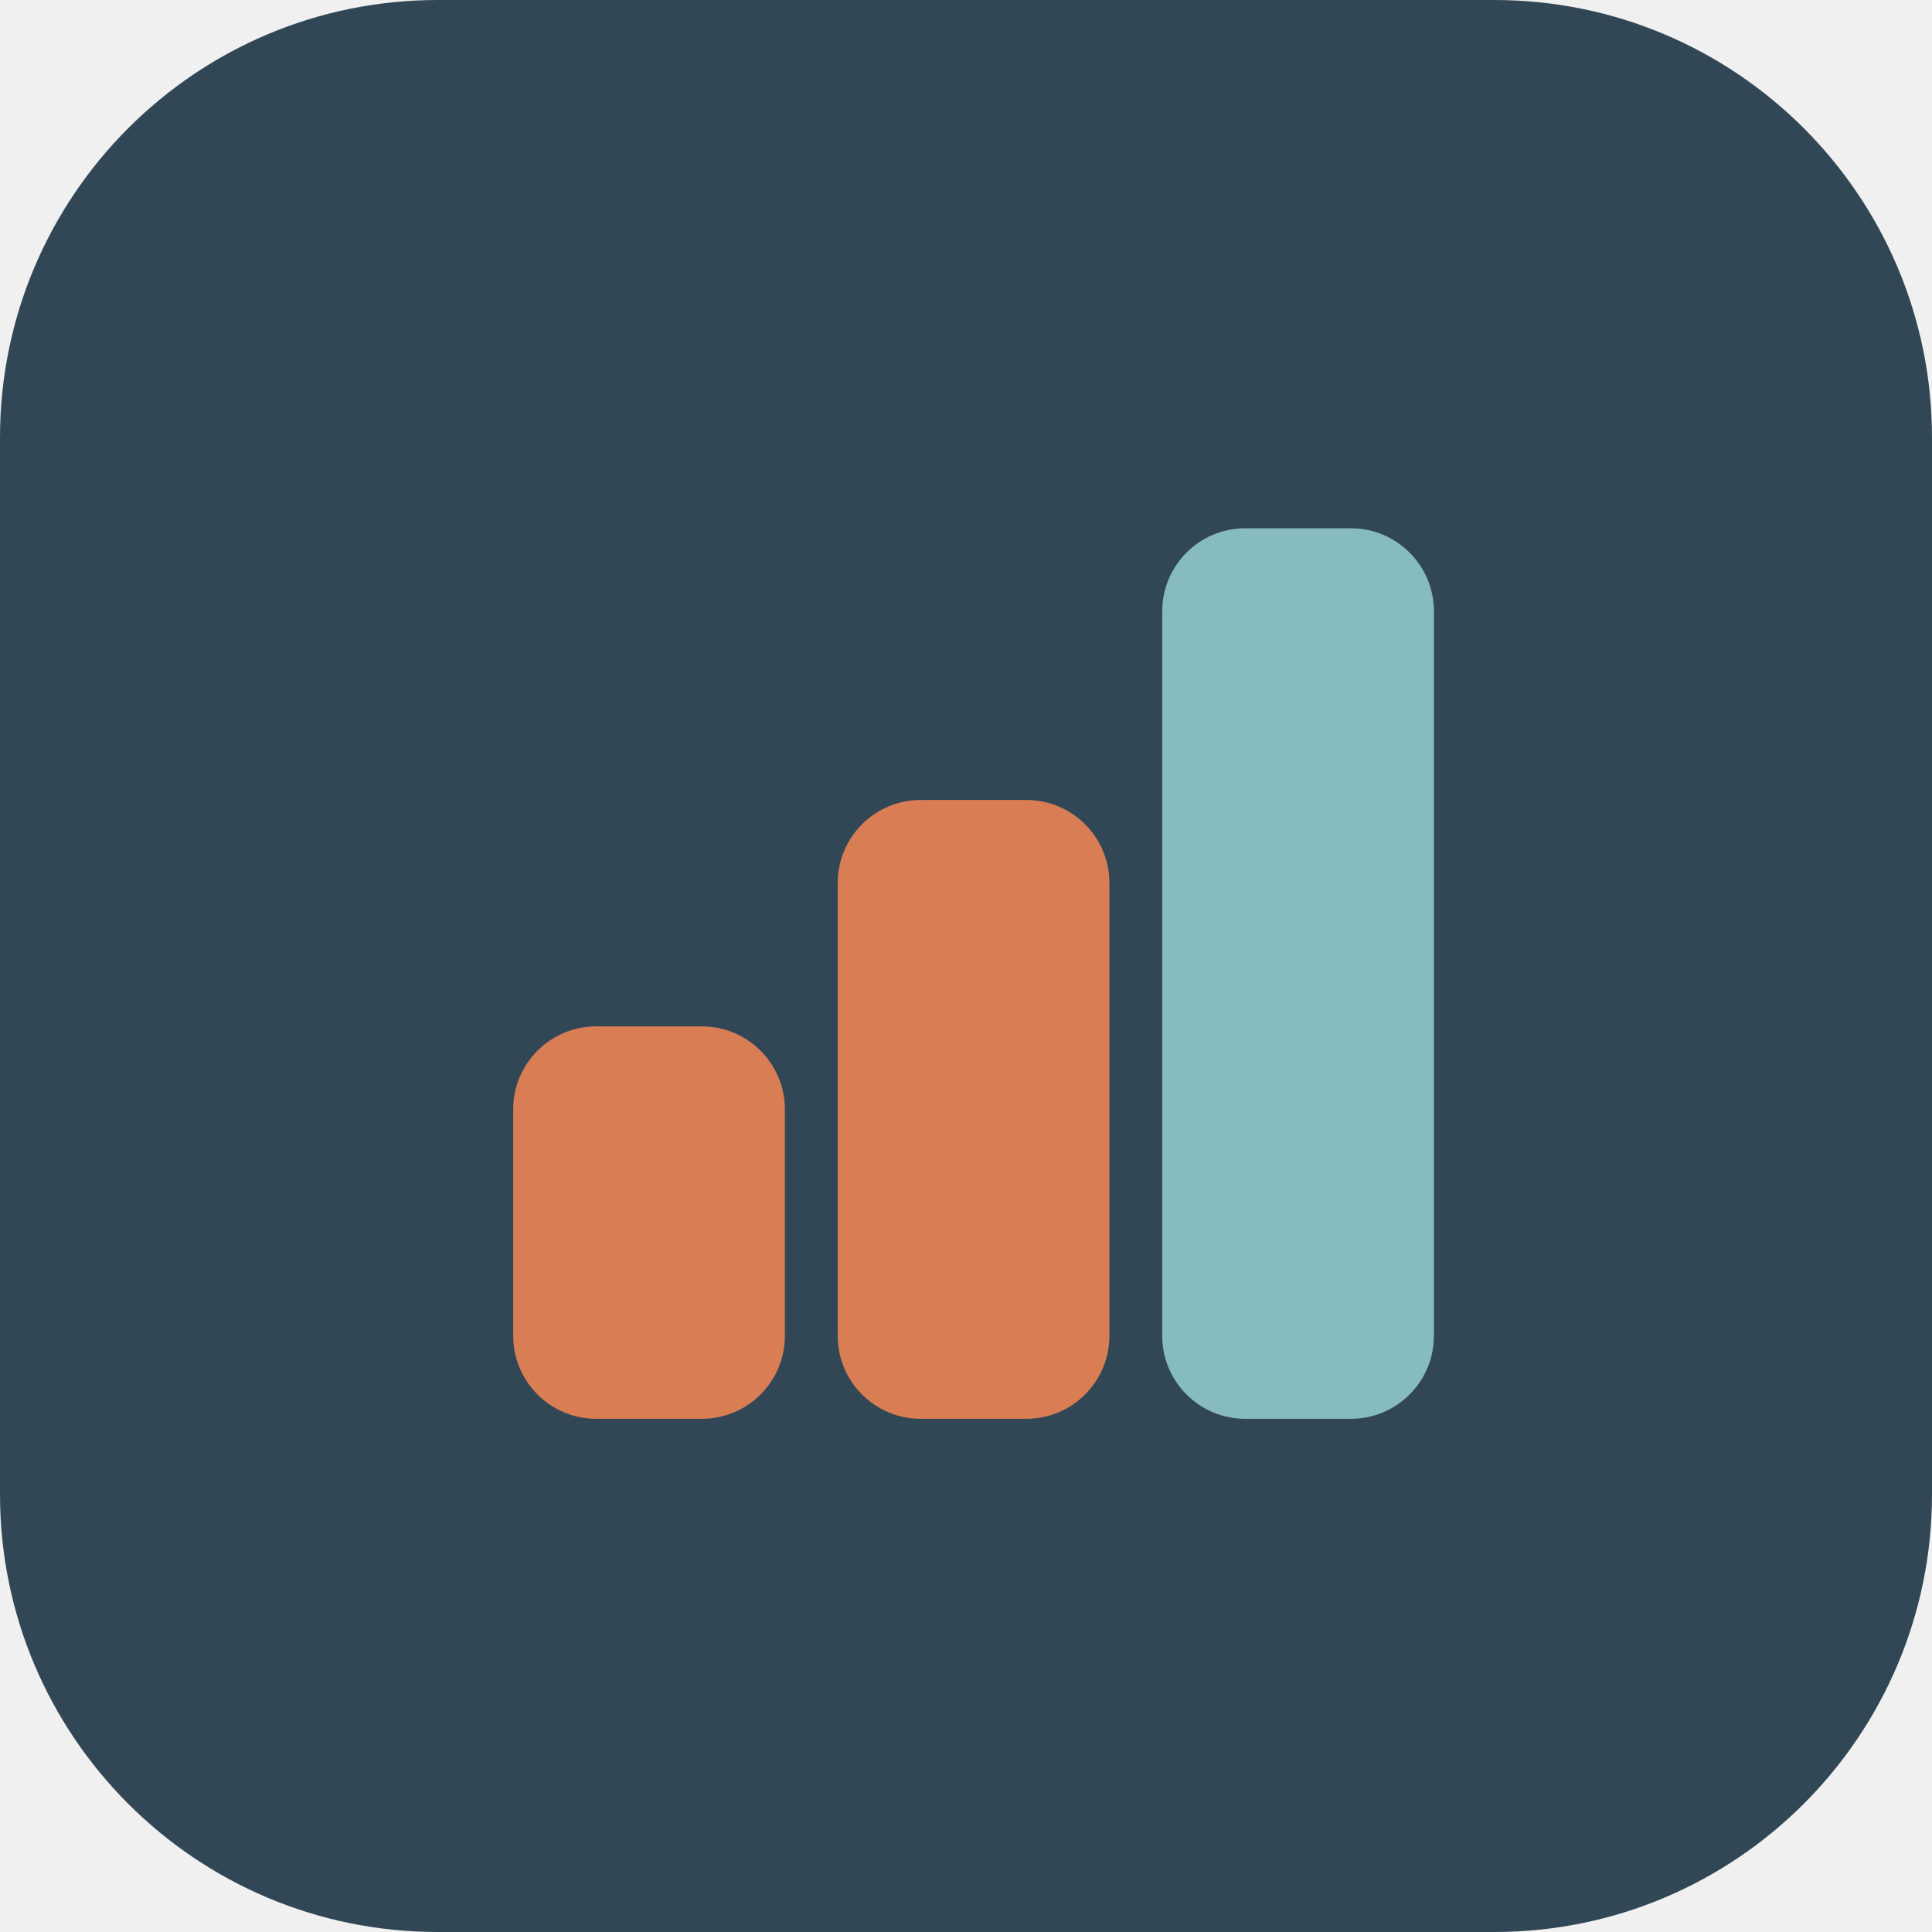
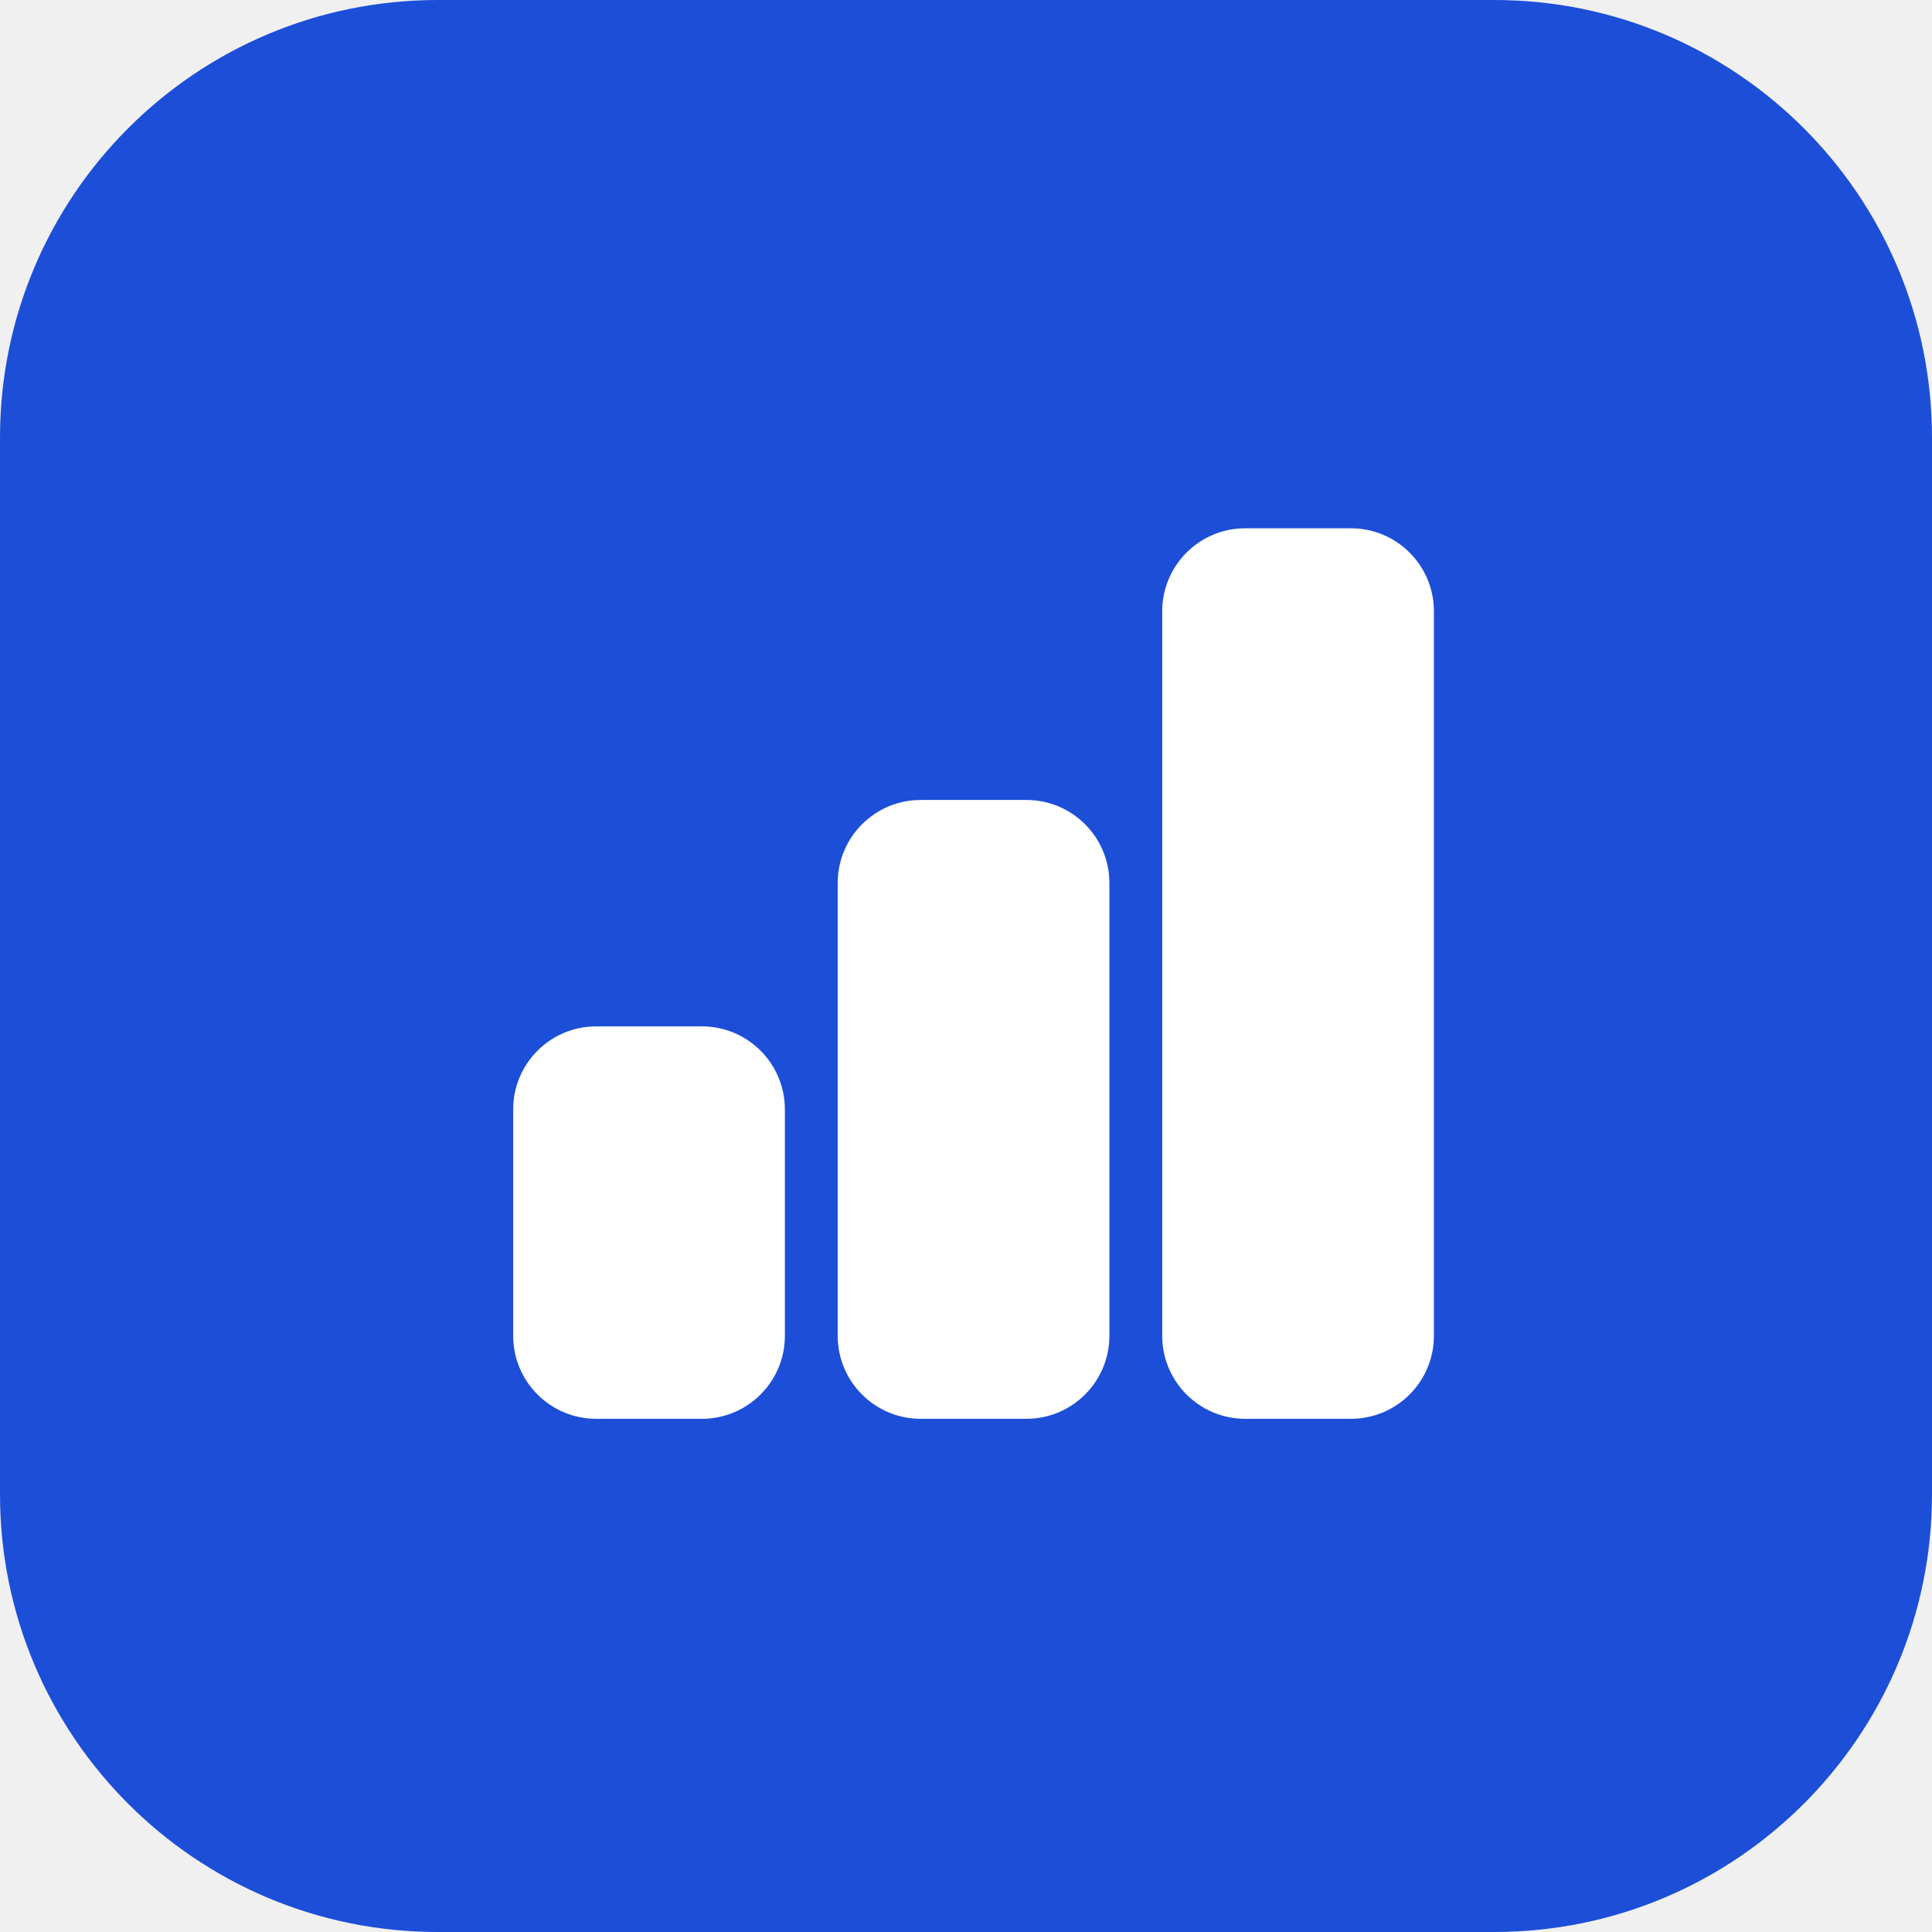
<svg xmlns="http://www.w3.org/2000/svg" viewBox="0 0 512 512" width="512" height="512">
-   <rect width="512" height="512" rx="116" fill="#324755" />
-   <rect x="136" y="272" width="72" height="104" rx="22" fill="#D97D54" />
-   <rect x="222" y="212" width="72" height="164" rx="22" fill="#D97D54" />
-   <rect x="308" y="140" width="72" height="236" rx="22" fill="#87BCBF" />
+   <rect width="512" height="512" rx="116" fill="#1D4ED8" />
+   <rect x="136" y="272" width="72" height="104" rx="22" fill="#FFFFFF" />
+   <rect x="222" y="212" width="72" height="164" rx="22" fill="#FFFFFF" />
+   <rect x="308" y="140" width="72" height="236" rx="22" fill="#FFFFFF" />
</svg>
